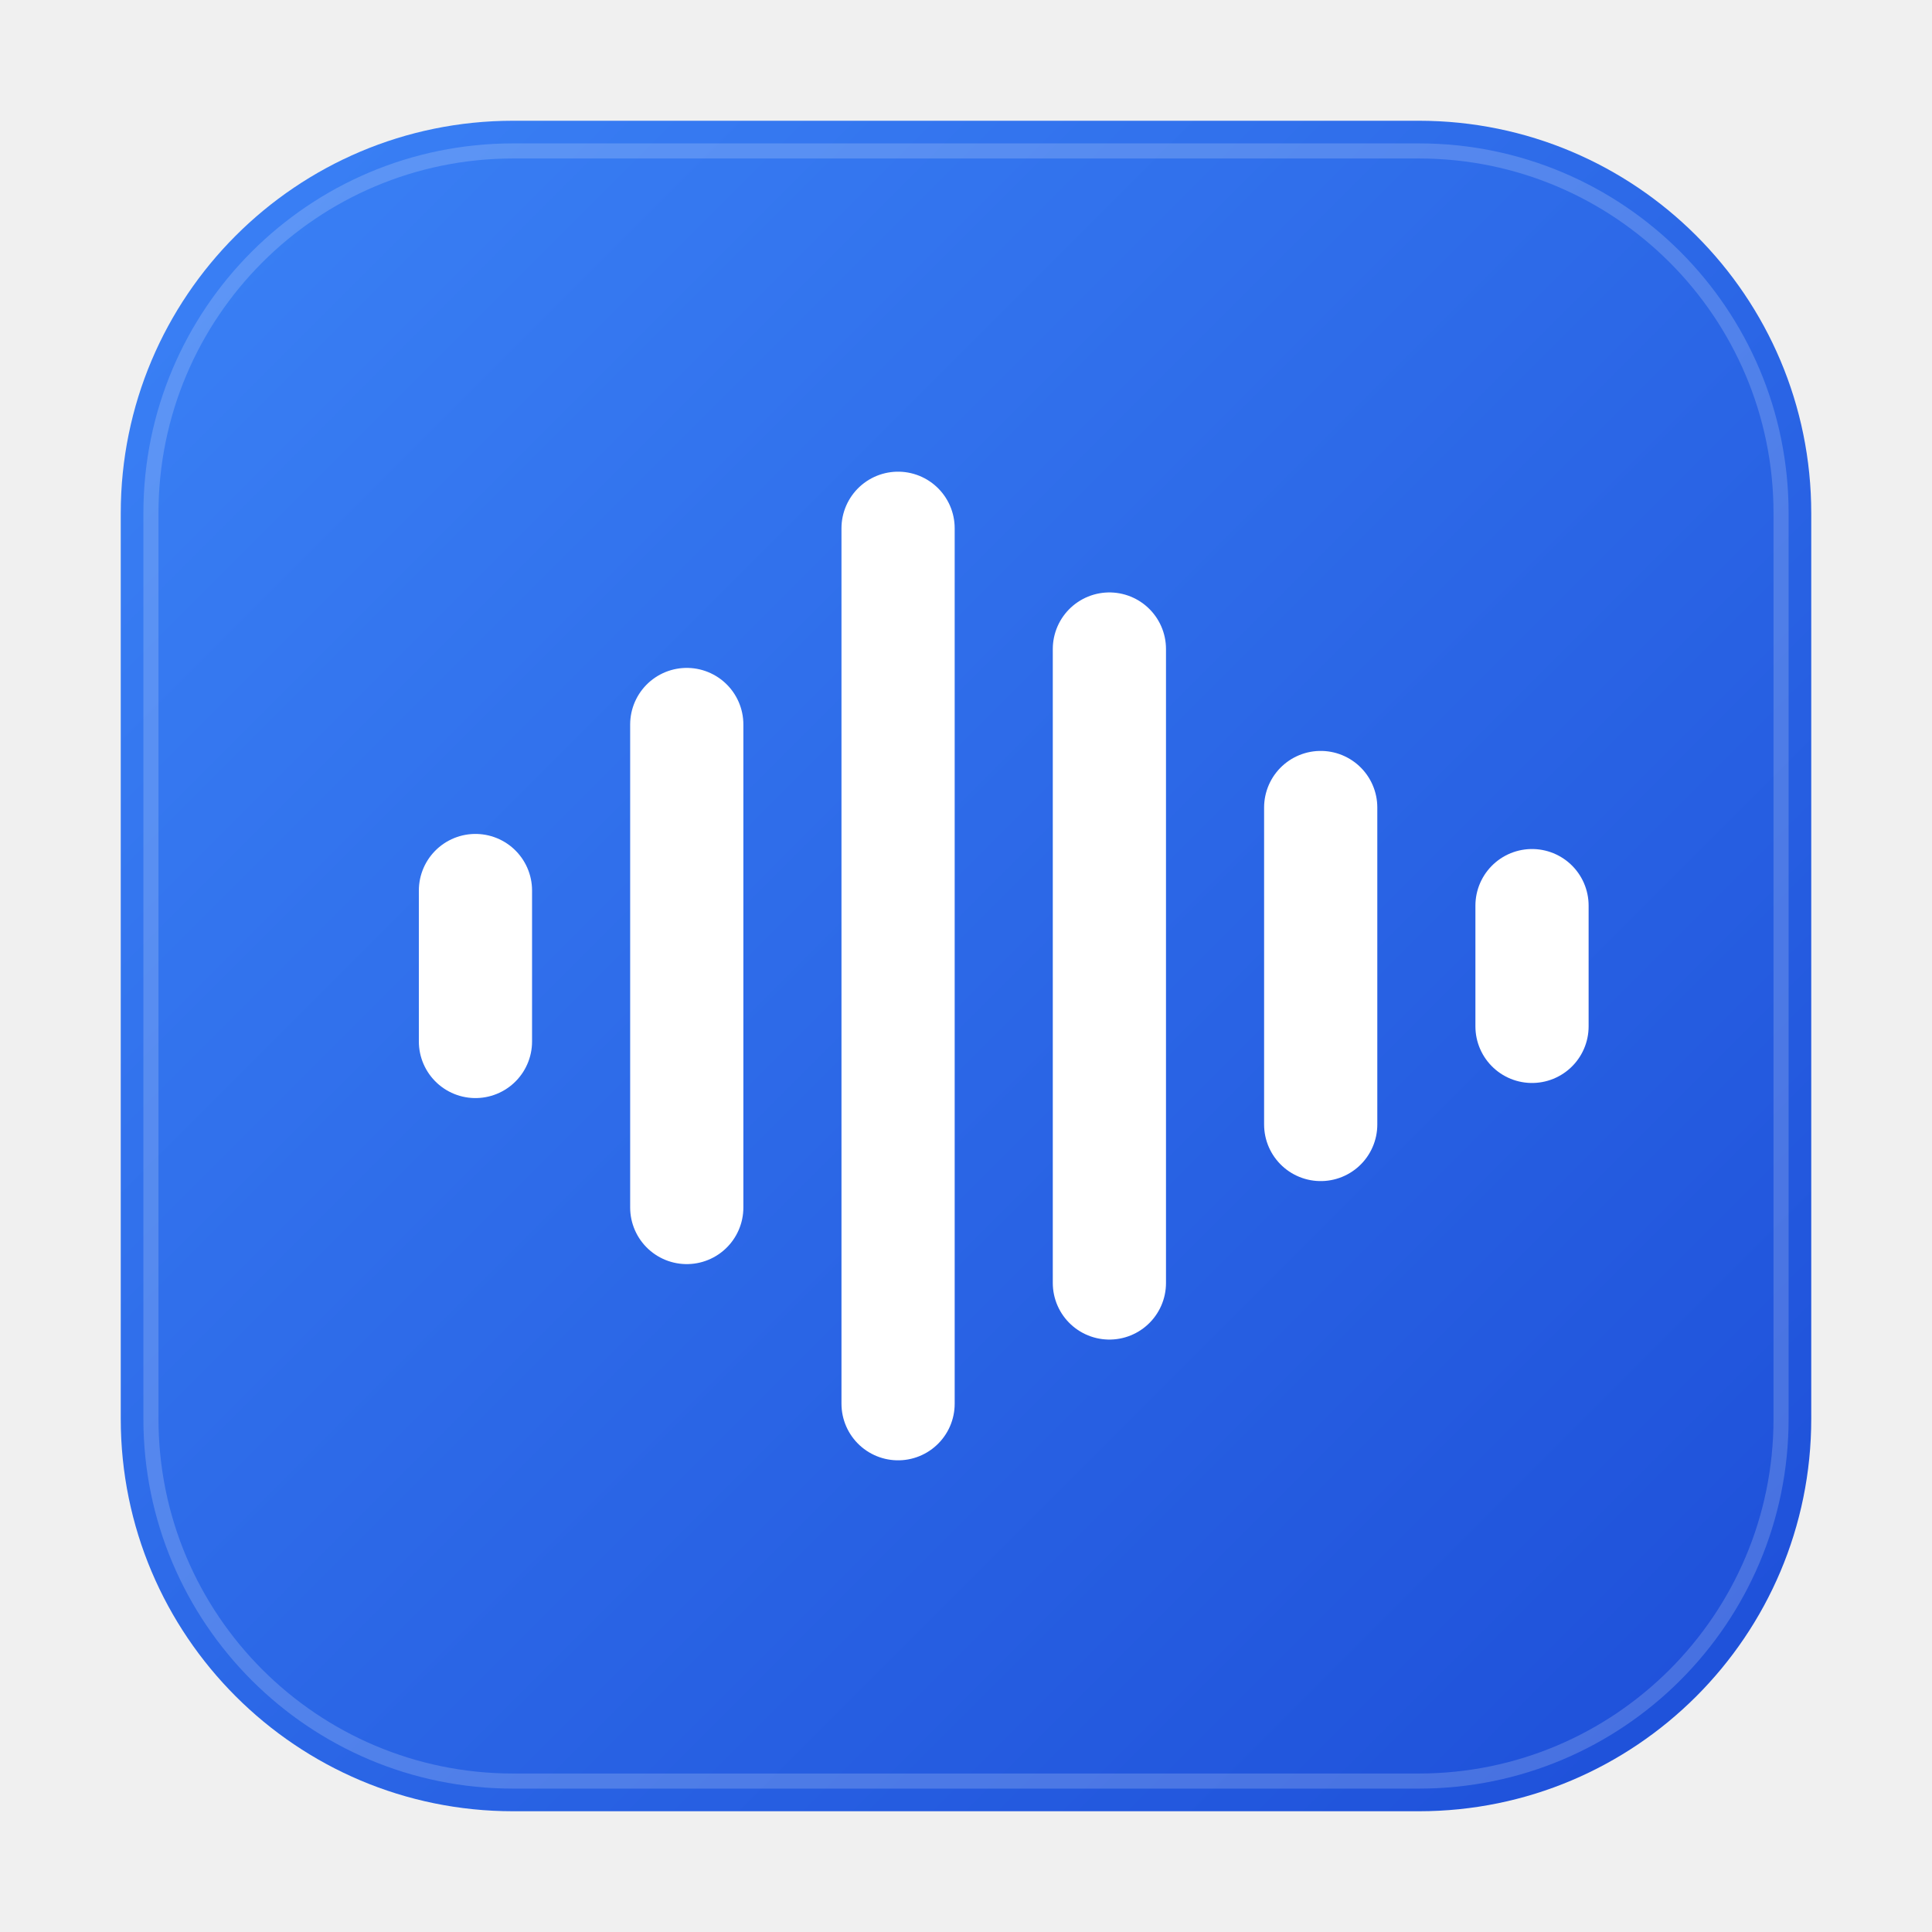
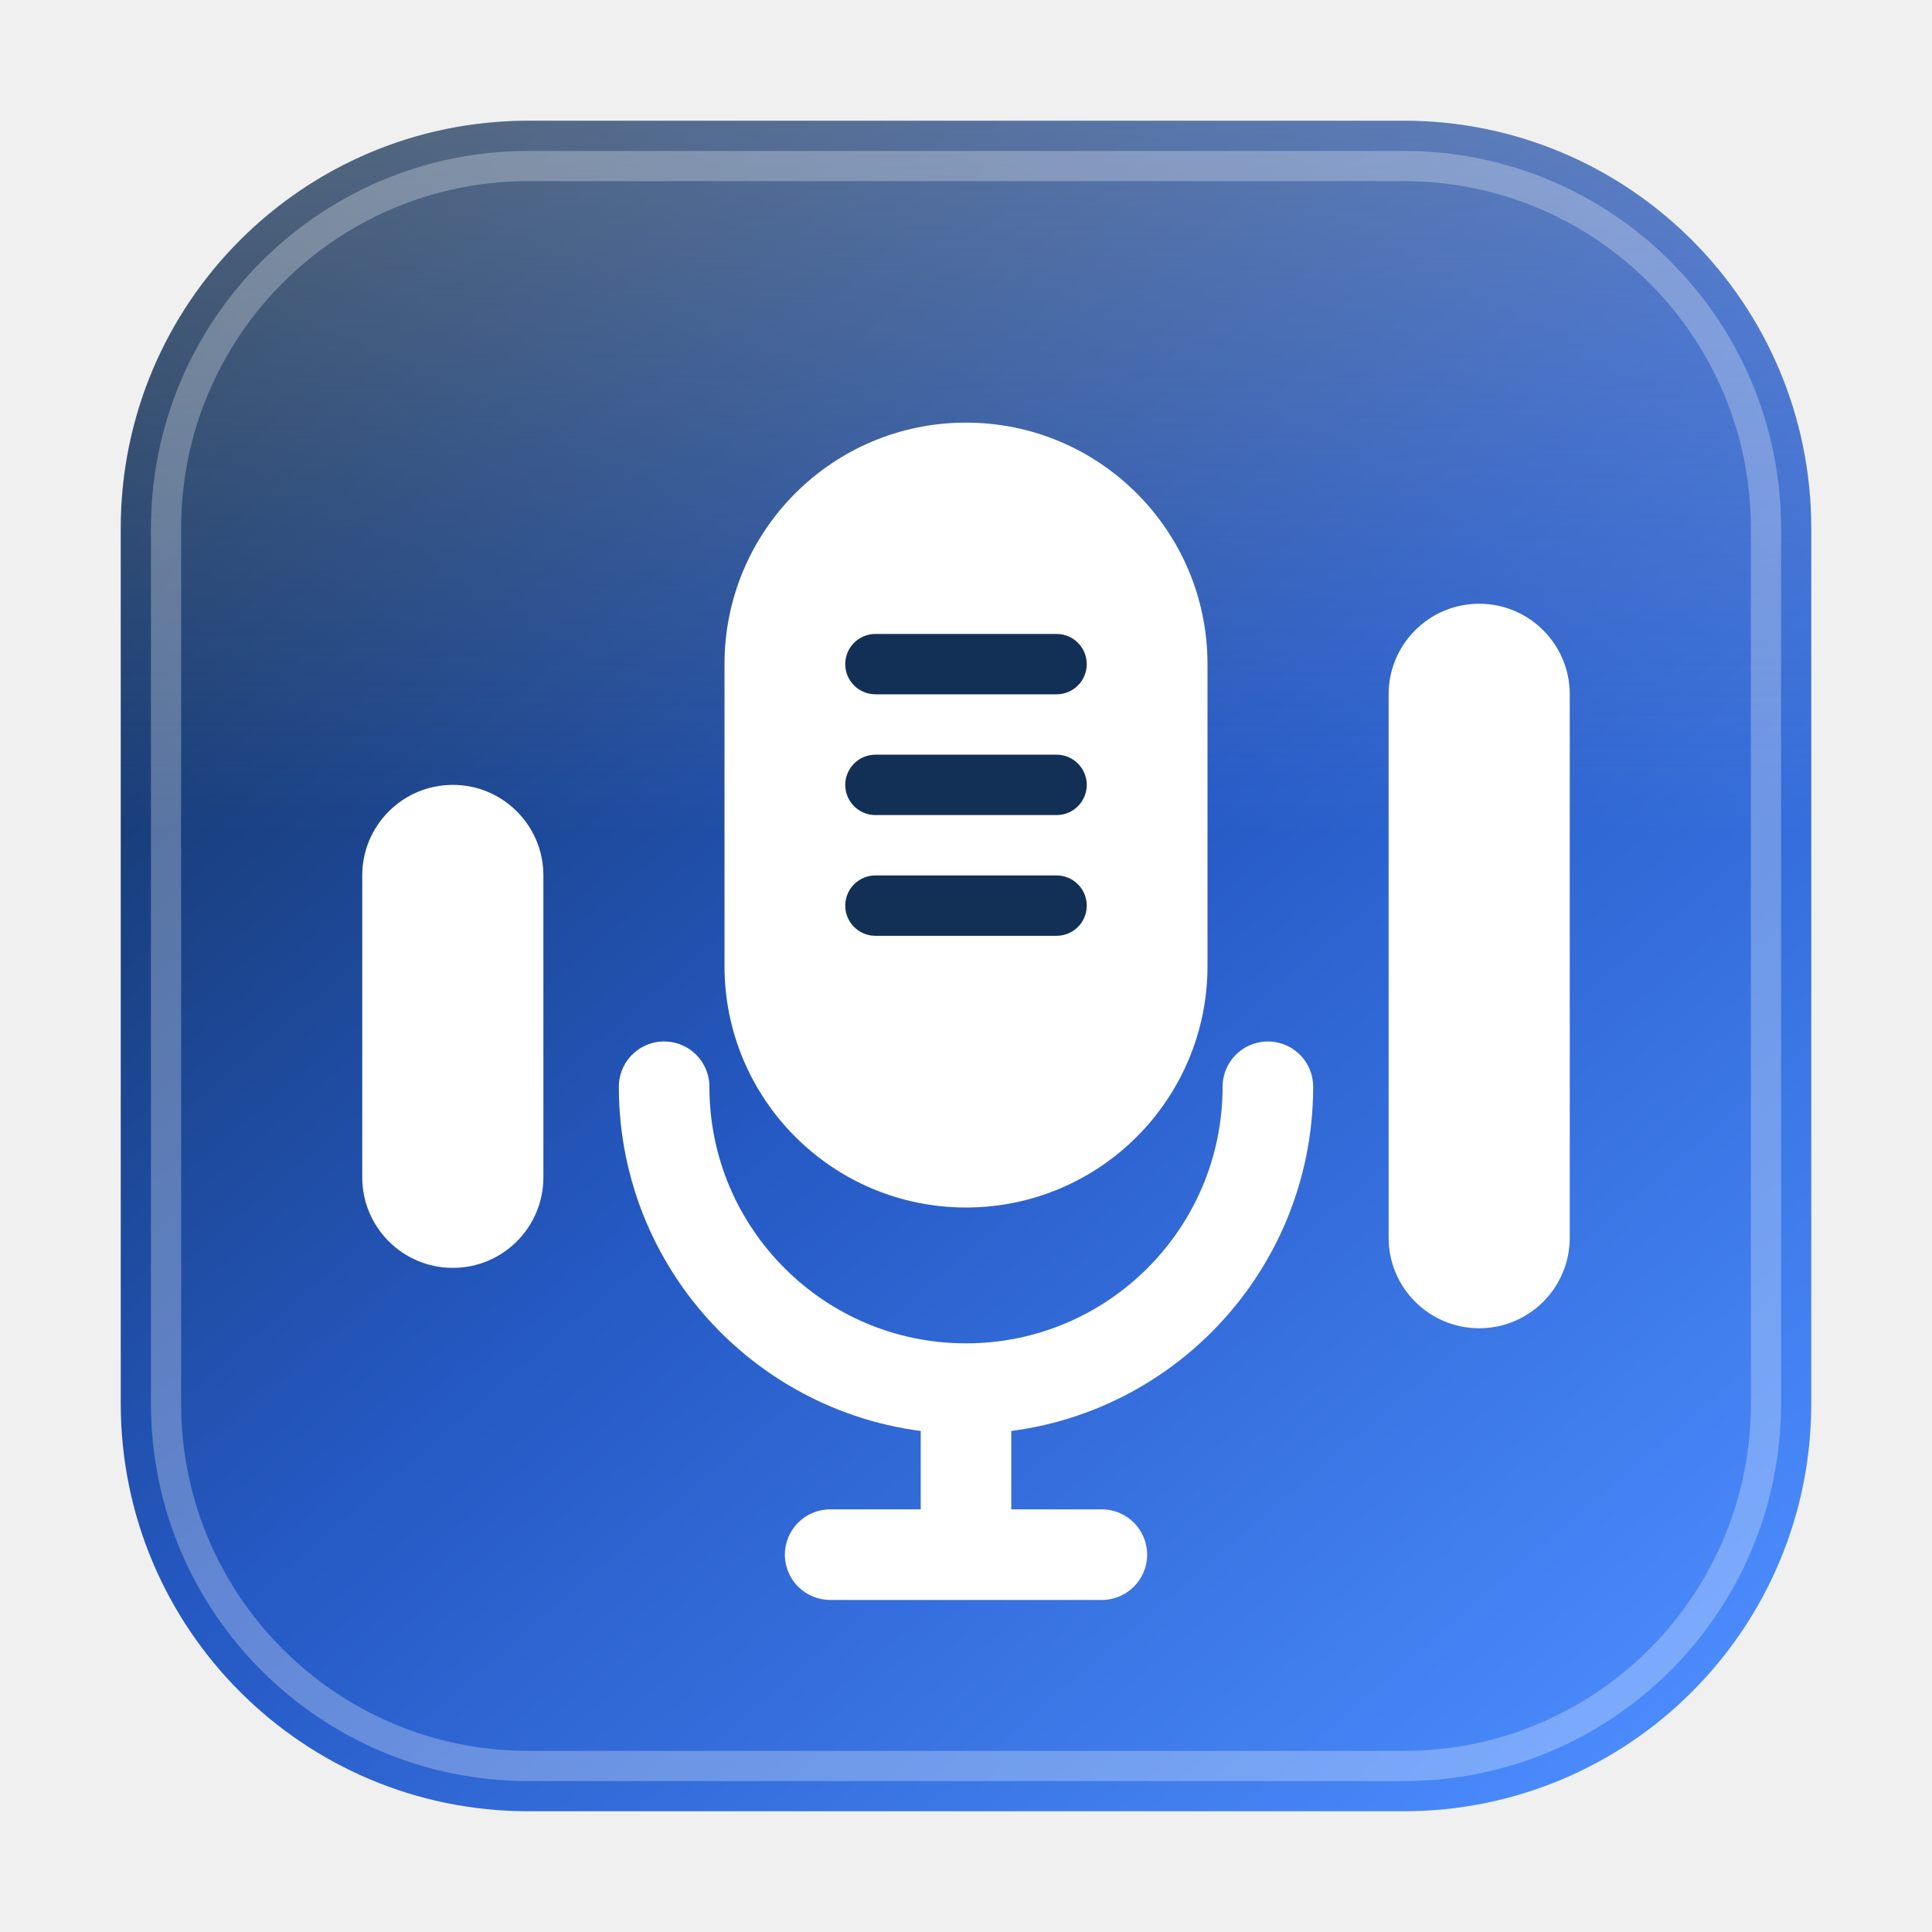
<svg xmlns="http://www.w3.org/2000/svg" viewBox="0 0 512 512" width="512" height="512">
  <defs>
-     <linearGradient id="g" x1="0" y1="0" x2="1" y2="1">
-       <stop offset="0" stop-color="#3b82f6" />
-       <stop offset="1" stop-color="#1d4ed8" />
+     <linearGradient id="bg" x1="0.12" y1="0.05" x2="0.92" y2="0.98">
+       <stop offset="0" stop-color="#123056" />
+       <stop offset="0.48" stop-color="#2559C4" />
+       <stop offset="1" stop-color="#4C8DFF" />
+     </linearGradient>
+     <linearGradient id="sheen" x1="0.5" y1="0" x2="0.5" y2="1">
+       <stop offset="0" stop-color="#F7F5F1" stop-opacity="0.28" />
+       <stop offset="0.42" stop-color="#F7F5F1" stop-opacity="0" />
    </linearGradient>
  </defs>
-   <rect x="32" y="32" width="448" height="448" rx="104" fill="url(#g)" />
-   <rect x="40" y="40" width="432" height="432" rx="96" fill="none" stroke="#ffffff" stroke-opacity="0.18" stroke-width="4" />
-   <g stroke="#ffffff" stroke-width="30" stroke-linecap="round">
-     <line x1="126" y1="236" x2="126" y2="276" />
-     <line x1="182" y1="192" x2="182" y2="320" />
-     <line x1="238" y1="140" x2="238" y2="372" />
-     <line x1="294" y1="172" x2="294" y2="340" />
-     <line x1="350" y1="214" x2="350" y2="298" />
-     <line x1="406" y1="240" x2="406" y2="272" />
+   <rect x="32" y="32" width="448" height="448" rx="108" fill="url(#bg)" />
+   <rect x="32" y="32" width="448" height="448" rx="108" fill="url(#sheen)" />
+   <rect x="44" y="44" width="424" height="424" rx="96" fill="none" stroke="#FFFFFF" stroke-opacity="0.28" stroke-width="8" />
+   <g fill="#FFFFFF" stroke="none">
+     <rect x="96" y="208" width="48" height="128" rx="24" />
+     <rect x="368" y="160" width="48" height="192" rx="24" />
+   </g>
+   <g fill="#FFFFFF" stroke="none">
+     <rect x="192" y="112" width="128" height="208" rx="64" />
+     <path d="M176 288c0 44.18 35.82 80 80 80s80-35.82 80-80" fill="none" stroke="#FFFFFF" stroke-width="24" stroke-linecap="round" />
+     <rect x="244" y="368" width="24" height="40" rx="8" />
+     <rect x="208" y="400" width="96" height="24" rx="12" />
+   </g>
+   <g fill="#123056">
+     <rect x="224" y="168" width="64" height="16" rx="8" />
+     <rect x="224" y="200" width="64" height="16" rx="8" />
+     <rect x="224" y="232" width="64" height="16" rx="8" />
  </g>
</svg>
